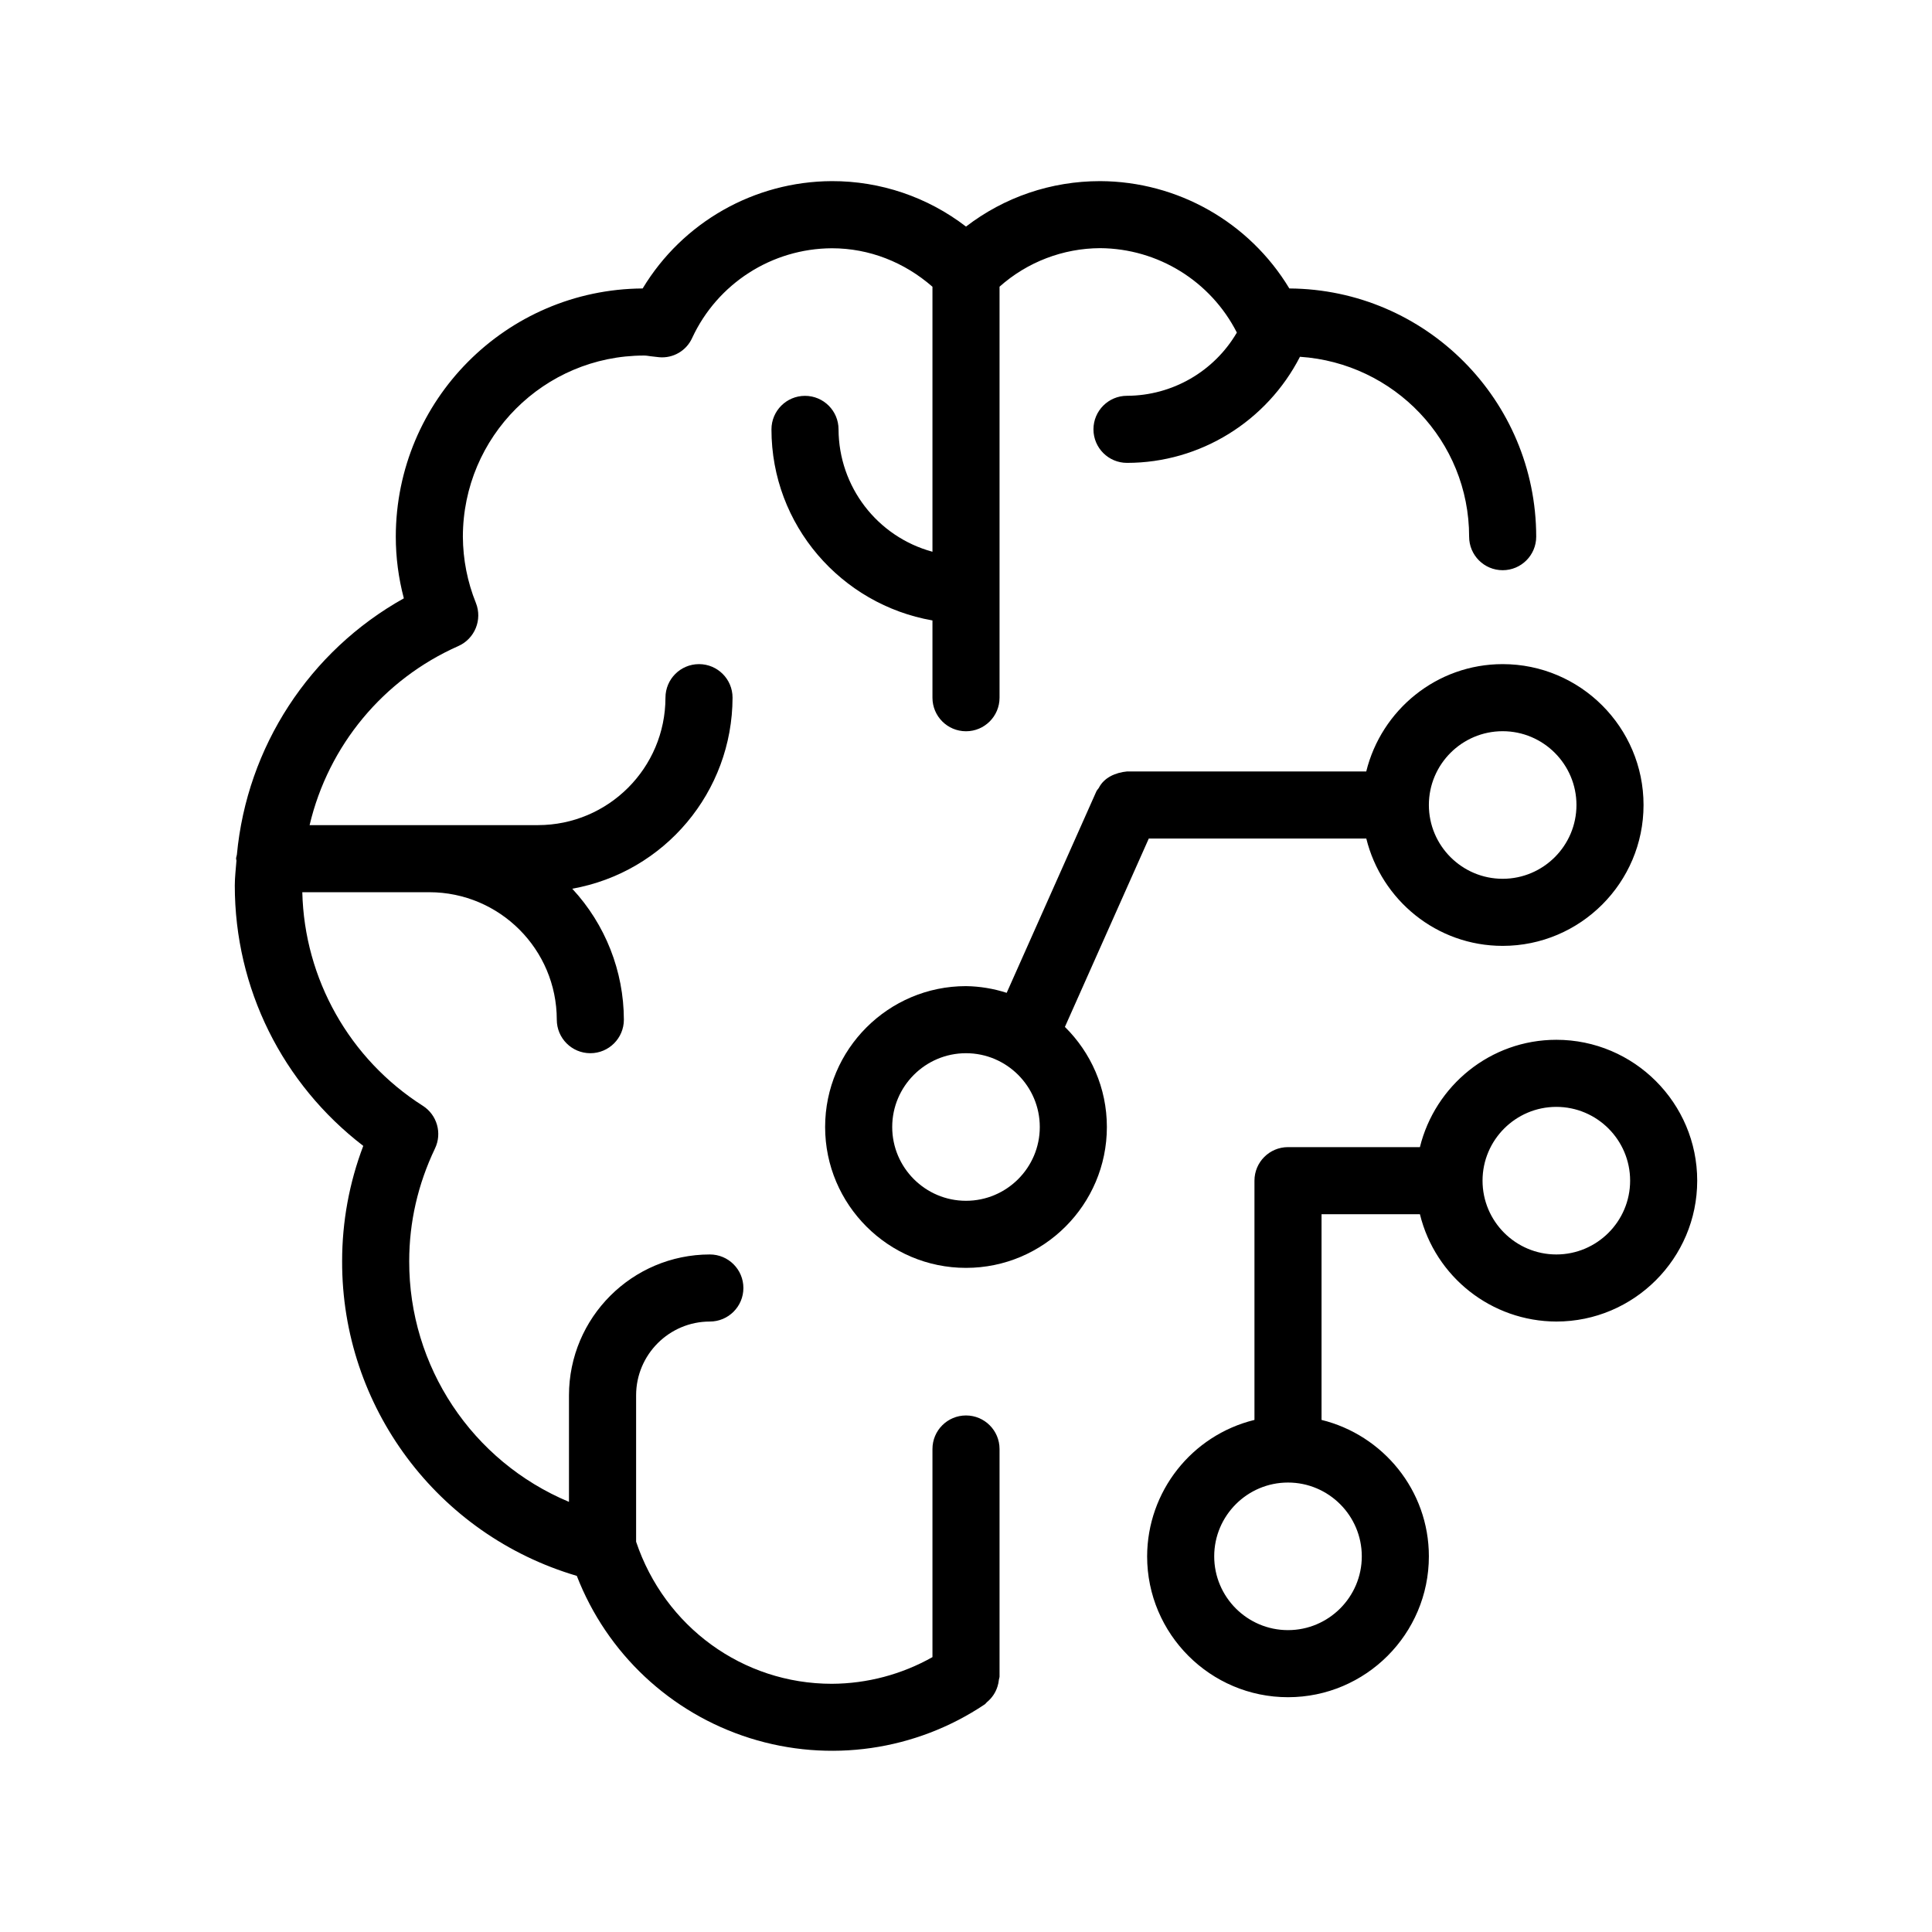
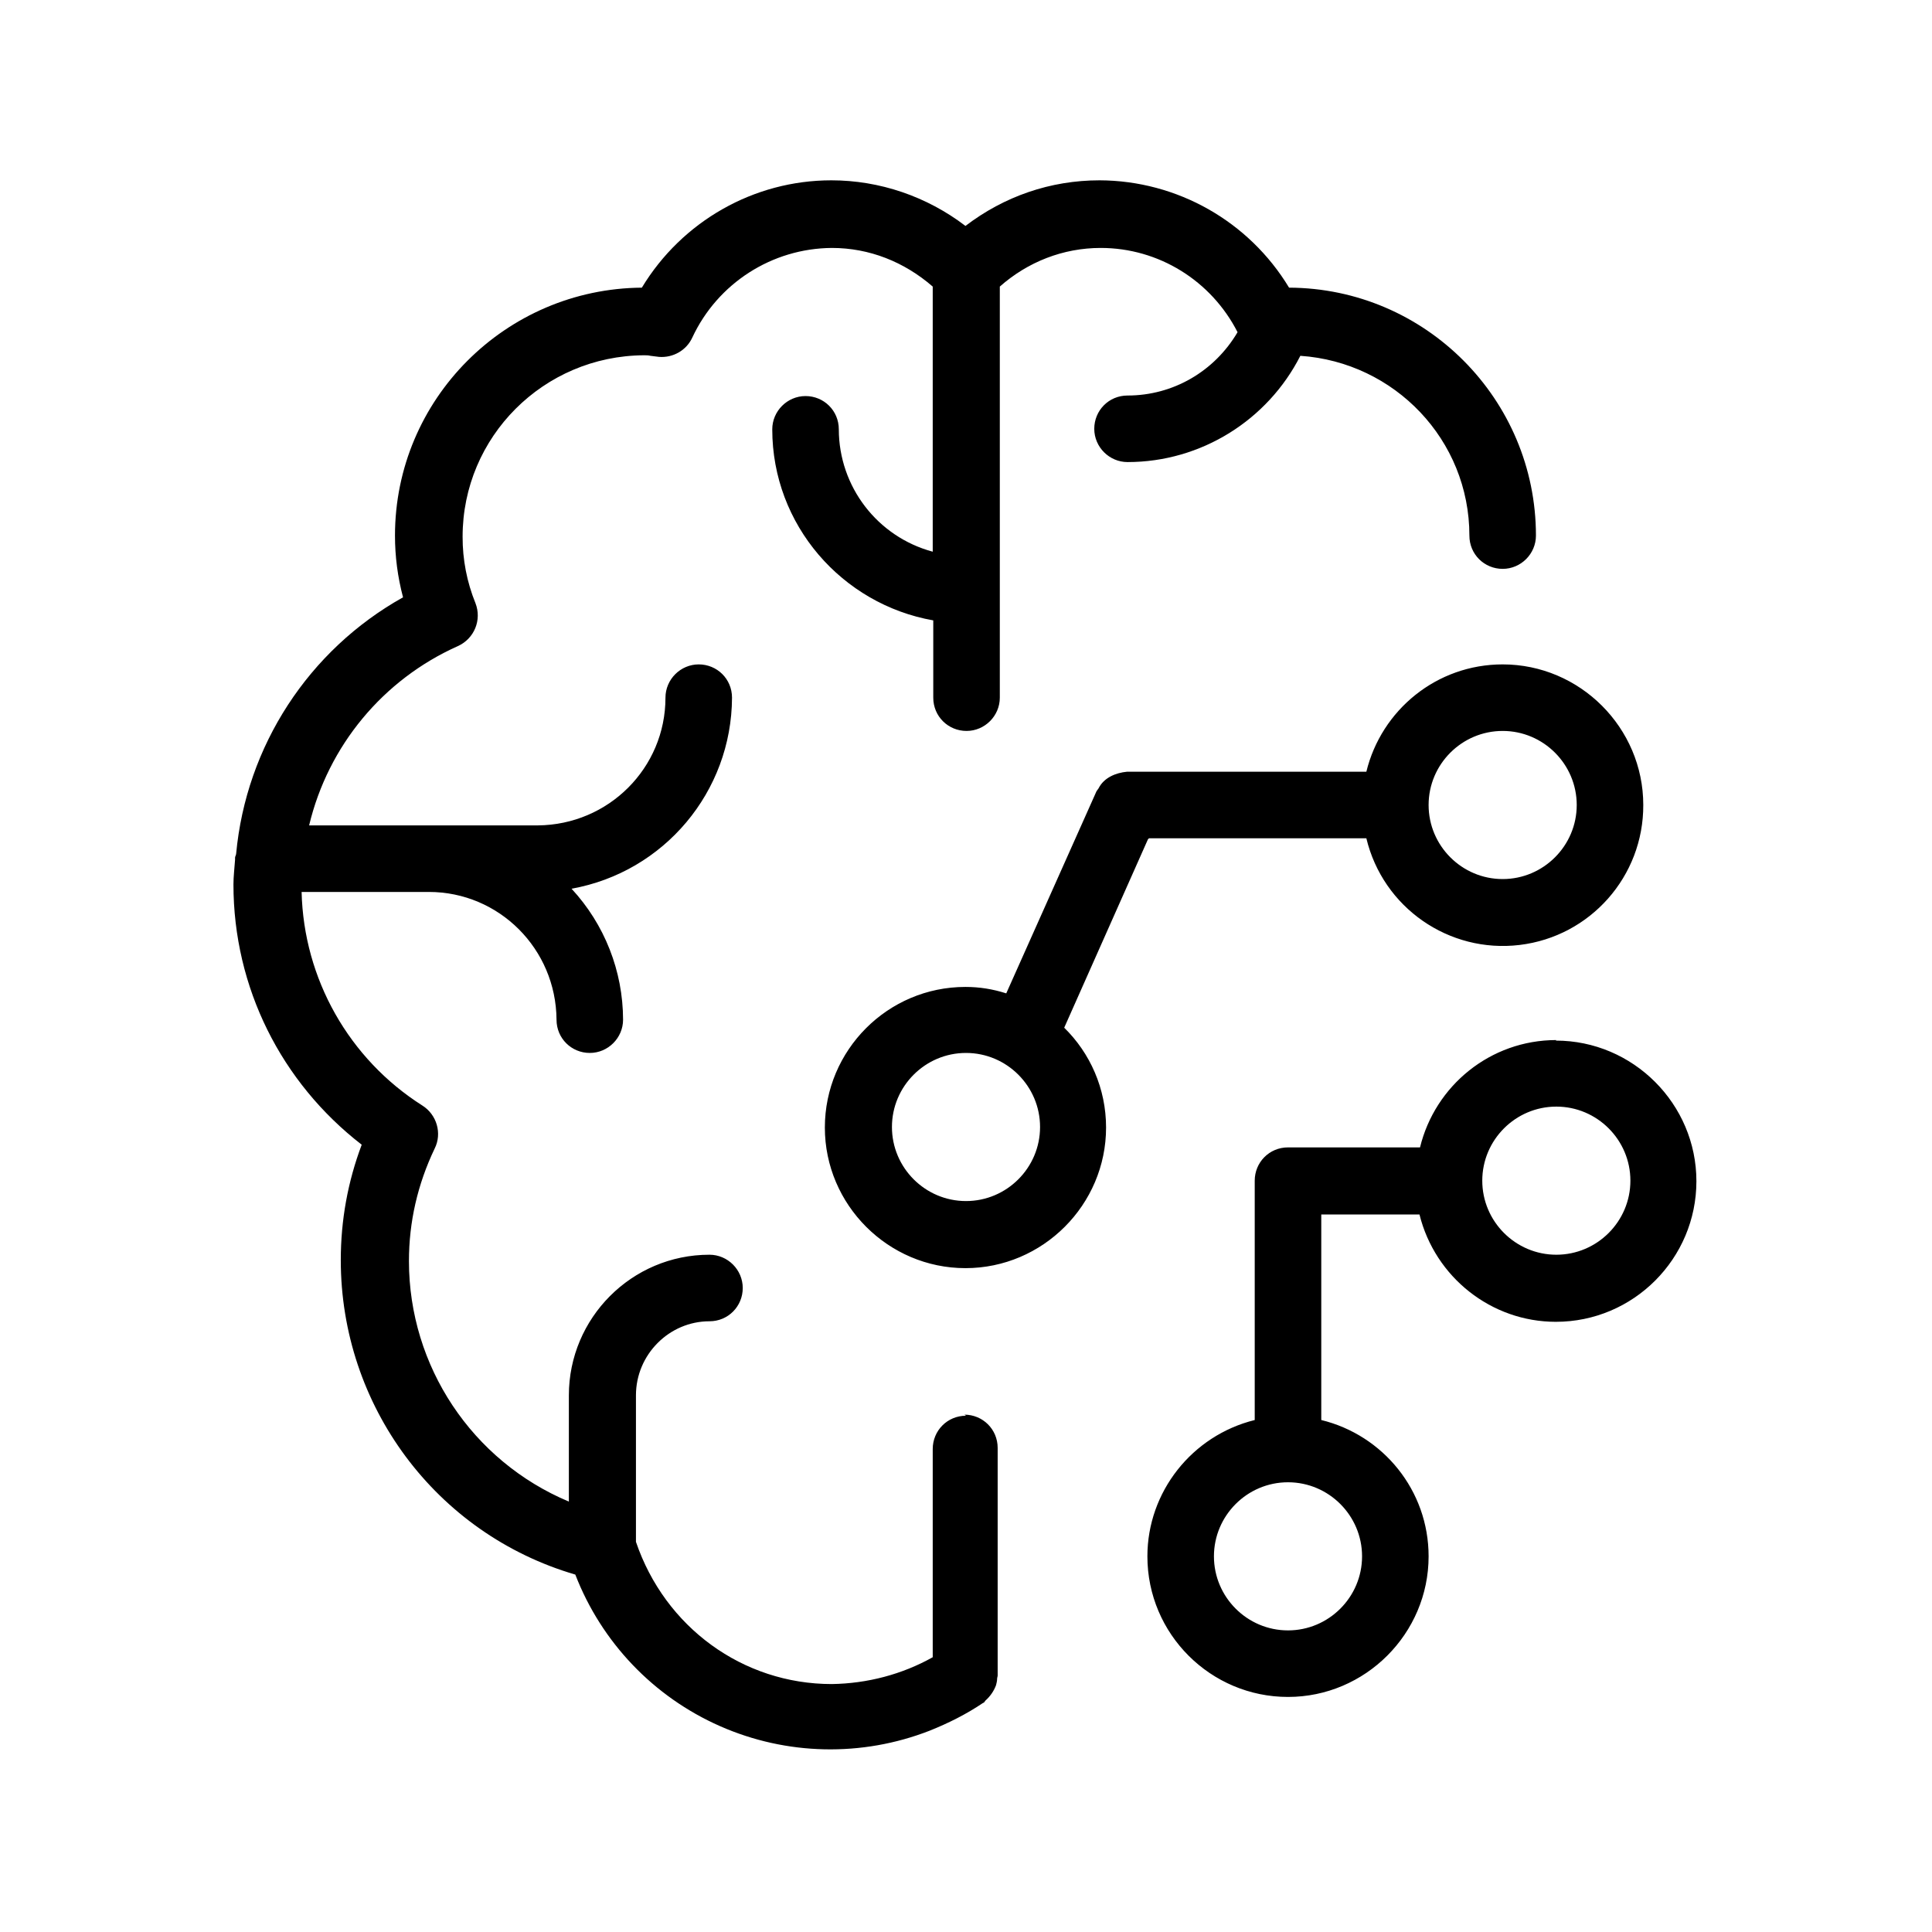
- <svg xmlns="http://www.w3.org/2000/svg" id="uuid-94335386-6e94-4411-bcad-f6c7e6a74fd1" viewBox="0 0 36 36">
-   <defs>
-     <style>
-       .uuid-6f6f1d8a-48a1-4c44-99c5-1be824e77c86{fill:#000;stroke-width:0}
-     </style>
-   </defs>
-   <path class="uuid-6f6f1d8a-48a1-4c44-99c5-1be824e77c86" d="M18 26.375a.625.625 0 0 0-.625.625v3.878a3.849 3.849 0 0 1-1.875.497c-1.66 0-3.114-1.062-3.647-2.647V26c0-.758.616-1.375 1.374-1.375a.625.625 0 0 0 0-1.25A2.628 2.628 0 0 0 10.602 26v1.985A4.847 4.847 0 0 1 7.625 23.5c0-.727.162-1.433.48-2.099a.624.624 0 0 0-.226-.796 4.854 4.854 0 0 1-2.246-3.98H8A2.378 2.378 0 0 1 10.375 19a.625.625 0 0 0 1.25 0 3.6 3.6 0 0 0-.962-2.44A3.625 3.625 0 0 0 13.65 13a.625.625 0 0 0-1.25 0 2.378 2.378 0 0 1-2.375 2.375H5.769a4.872 4.872 0 0 1 2.77-3.336.626.626 0 0 0 .329-.803A3.345 3.345 0 0 1 8.625 10 3.379 3.379 0 0 1 12 6.625c.042 0 .081.007.122.013l.158.018a.614.614 0 0 0 .618-.36 2.884 2.884 0 0 1 2.602-1.67c.699 0 1.351.26 1.875.717v4.938a2.372 2.372 0 0 1-1.75-2.28.625.625 0 0 0-1.25 0c0 1.784 1.3 3.263 3 3.56v1.44a.625.625 0 0 0 1.25 0V5.342a2.836 2.836 0 0 1 1.875-.718 2.88 2.88 0 0 1 2.547 1.573A2.38 2.38 0 0 1 21 7.375a.625.625 0 0 0 0 1.25c1.37 0 2.609-.78 3.223-1.977 1.755.117 3.152 1.567 3.152 3.352a.625.625 0 0 0 1.25 0 4.63 4.63 0 0 0-4.6-4.625 4.136 4.136 0 0 0-3.525-2c-.916 0-1.785.298-2.5.847a4.082 4.082 0 0 0-2.5-.847 4.136 4.136 0 0 0-3.525 2A4.63 4.63 0 0 0 7.375 10c0 .385.05.77.15 1.149a6.121 6.121 0 0 0-3.111 4.777c-.003.025-.015.048-.015.074 0 .013.007.024.007.037-.011.154-.031.307-.031.463 0 1.917.886 3.694 2.394 4.852a6.038 6.038 0 0 0-.394 2.148 6.094 6.094 0 0 0 4.373 5.864 5.103 5.103 0 0 0 7.6 2.395c.017-.01.026-.029.042-.042a.609.609 0 0 0 .198-.295.6.6 0 0 0 .025-.124c.002-.02.012-.037.012-.058V27a.625.625 0 0 0-.625-.625Zm11-7c-1.23 0-2.26.855-2.542 2H24a.625.625 0 0 0-.625.625v4.458a2.625 2.625 0 0 0-2 2.542c0 1.447 1.178 2.625 2.625 2.625s2.625-1.178 2.625-2.625c0-1.23-.855-2.26-2-2.542v-3.833h1.833a2.625 2.625 0 0 0 2.542 2c1.447 0 2.625-1.178 2.625-2.625S30.447 19.375 29 19.375ZM25.375 29c0 .758-.617 1.375-1.375 1.375s-1.375-.617-1.375-1.375.617-1.375 1.375-1.375 1.375.617 1.375 1.375ZM29 23.375c-.758 0-1.375-.617-1.375-1.375s.617-1.375 1.375-1.375 1.375.617 1.375 1.375-.617 1.375-1.375 1.375Z" />
-   <path class="uuid-6f6f1d8a-48a1-4c44-99c5-1be824e77c86" d="m19.843 19.135 1.563-3.51h4.053c.282 1.145 1.31 2 2.541 2 1.447 0 2.625-1.178 2.625-2.625S29.447 12.375 28 12.375c-1.23 0-2.26.855-2.542 2H21c-.209.02-.427.11-.526.308-.016.025-.04.045-.05.075L18.758 18.5a2.587 2.587 0 0 0-.758-.125c-1.447 0-2.625 1.178-2.625 2.625s1.178 2.625 2.625 2.625 2.625-1.178 2.625-2.625c0-.73-.3-1.389-.782-1.865ZM28 13.625c.758 0 1.375.617 1.375 1.375s-.617 1.375-1.375 1.375-1.375-.617-1.375-1.375.617-1.375 1.375-1.375Zm-10 8.75c-.758 0-1.375-.617-1.375-1.375s.617-1.375 1.375-1.375 1.375.617 1.375 1.375-.617 1.375-1.375 1.375Z" />
+ <svg xmlns="http://www.w3.org/2000/svg" viewBox="0 0 36 36">
+   <path d="M18 26.38c-.35 0-.62.28-.62.62v3.88c-.57.32-1.22.49-1.88.5-1.66 0-3.11-1.06-3.65-2.65V26c0-.76.62-1.38 1.37-1.38.35 0 .62-.28.62-.62s-.28-.62-.62-.62c-1.45 0-2.62 1.18-2.62 2.62v1.98a4.861 4.861 0 0 1-2.98-4.48c0-.73.16-1.43.48-2.1.14-.28.04-.63-.23-.8a4.85 4.85 0 0 1-2.25-3.98h2.37c1.31 0 2.37 1.06 2.38 2.38 0 .35.28.62.62.62s.62-.28.62-.62a3.6 3.6 0 0 0-.96-2.44A3.632 3.632 0 0 0 13.64 13c0-.35-.28-.62-.62-.62s-.62.28-.62.62c0 1.31-1.06 2.37-2.38 2.38H5.76a4.904 4.904 0 0 1 2.77-3.34c.31-.14.45-.49.33-.8A3.26 3.26 0 0 1 8.62 10c0-1.86 1.51-3.37 3.38-3.38.04 0 .08 0 .12.01l.16.02c.26.02.51-.12.62-.36a2.892 2.892 0 0 1 2.6-1.67c.7 0 1.35.26 1.88.72v4.94A2.365 2.365 0 0 1 15.63 8c0-.35-.28-.62-.62-.62s-.62.28-.62.62c0 1.78 1.3 3.26 3 3.56V13c0 .35.28.62.62.62s.62-.28.62-.62V5.34c.52-.46 1.18-.72 1.88-.72 1.08 0 2.06.61 2.55 1.57-.43.73-1.2 1.18-2.05 1.18-.35 0-.62.28-.62.62s.28.62.62.62c1.37 0 2.61-.78 3.22-1.98 1.76.12 3.15 1.57 3.15 3.35 0 .35.28.62.62.62s.62-.28.62-.62c0-2.54-2.06-4.61-4.6-4.62a4.142 4.142 0 0 0-3.53-2c-.92 0-1.78.3-2.5.85-.72-.55-1.6-.85-2.5-.85-1.44 0-2.78.76-3.53 2-2.54.02-4.6 2.08-4.6 4.62 0 .39.05.77.15 1.15a6.125 6.125 0 0 0-3.11 4.78c0 .02-.02.05-.02.07v.04c-.01.15-.03.31-.03.46 0 1.92.89 3.69 2.39 4.85-.26.69-.39 1.41-.39 2.15 0 2.71 1.77 5.1 4.37 5.86a5.095 5.095 0 0 0 6.6 2.91c.35-.14.69-.31 1-.52.02 0 .03-.03.04-.04.09-.08.16-.18.2-.29.01-.04.02-.08.02-.12 0-.02.01-.04.01-.06v-4.24c0-.35-.28-.62-.62-.62Zm11-7c-1.23 0-2.26.85-2.54 2H24c-.35 0-.62.28-.62.62v4.46c-1.17.29-2 1.34-2 2.54 0 1.45 1.18 2.62 2.62 2.62s2.62-1.18 2.62-2.62c0-1.23-.85-2.26-2-2.54v-3.83h1.83c.29 1.17 1.34 2 2.54 2 1.45 0 2.62-1.18 2.62-2.62s-1.18-2.62-2.62-2.62ZM25.38 29c0 .76-.62 1.38-1.38 1.38s-1.38-.62-1.38-1.38.62-1.38 1.38-1.38 1.38.62 1.38 1.38ZM29 23.38c-.76 0-1.38-.62-1.38-1.38s.62-1.38 1.38-1.38 1.38.62 1.38 1.38-.62 1.38-1.38 1.38Zm-7.59-7.76h4.05a2.616 2.616 0 0 0 5.16-.62c0-1.44-1.18-2.62-2.62-2.62-1.23 0-2.26.85-2.54 2H21c-.21.02-.43.11-.53.31-.02.03-.04.05-.05.08l-1.67 3.74c-.25-.08-.5-.12-.76-.12-1.45 0-2.62 1.18-2.62 2.62s1.18 2.62 2.62 2.62 2.62-1.18 2.62-2.62c0-.73-.3-1.39-.78-1.86l1.56-3.51Zm6.59-2c.76 0 1.38.62 1.38 1.38s-.62 1.38-1.38 1.38-1.38-.62-1.38-1.38.62-1.38 1.38-1.38Zm-10 8.76c-.76 0-1.38-.62-1.38-1.38s.62-1.38 1.38-1.38 1.38.62 1.38 1.38-.62 1.38-1.38 1.38Z" />
</svg>
